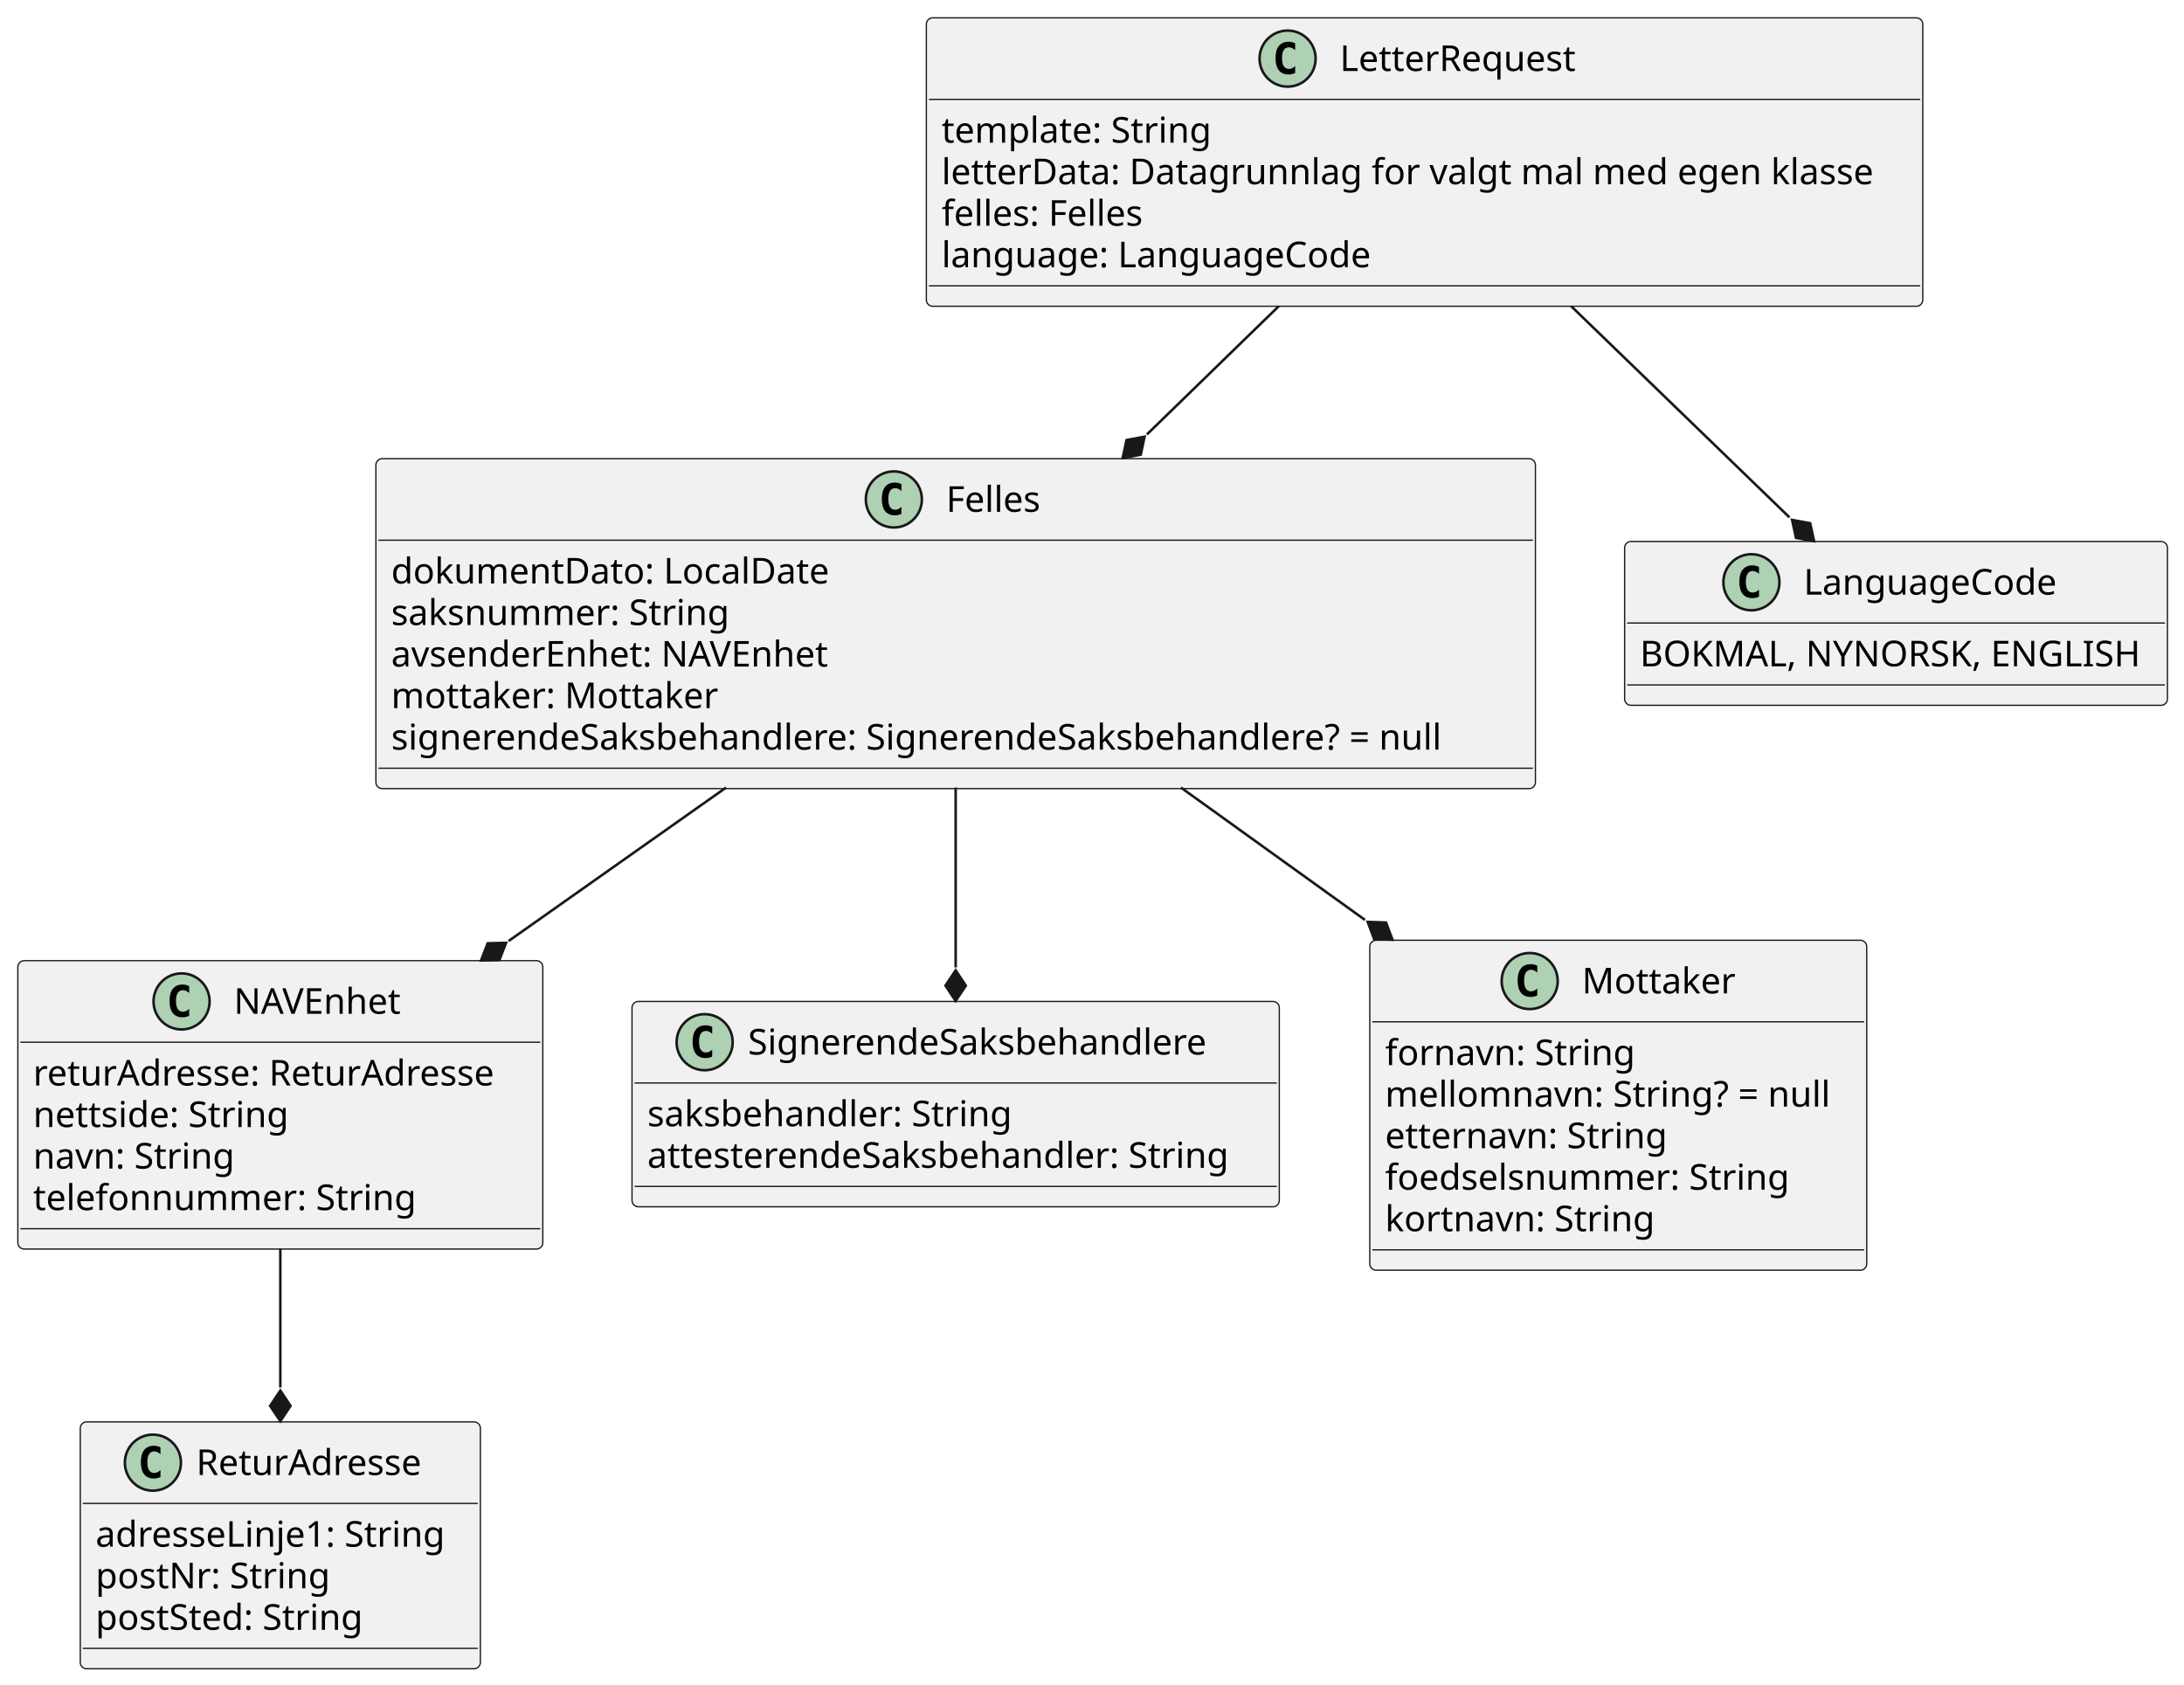
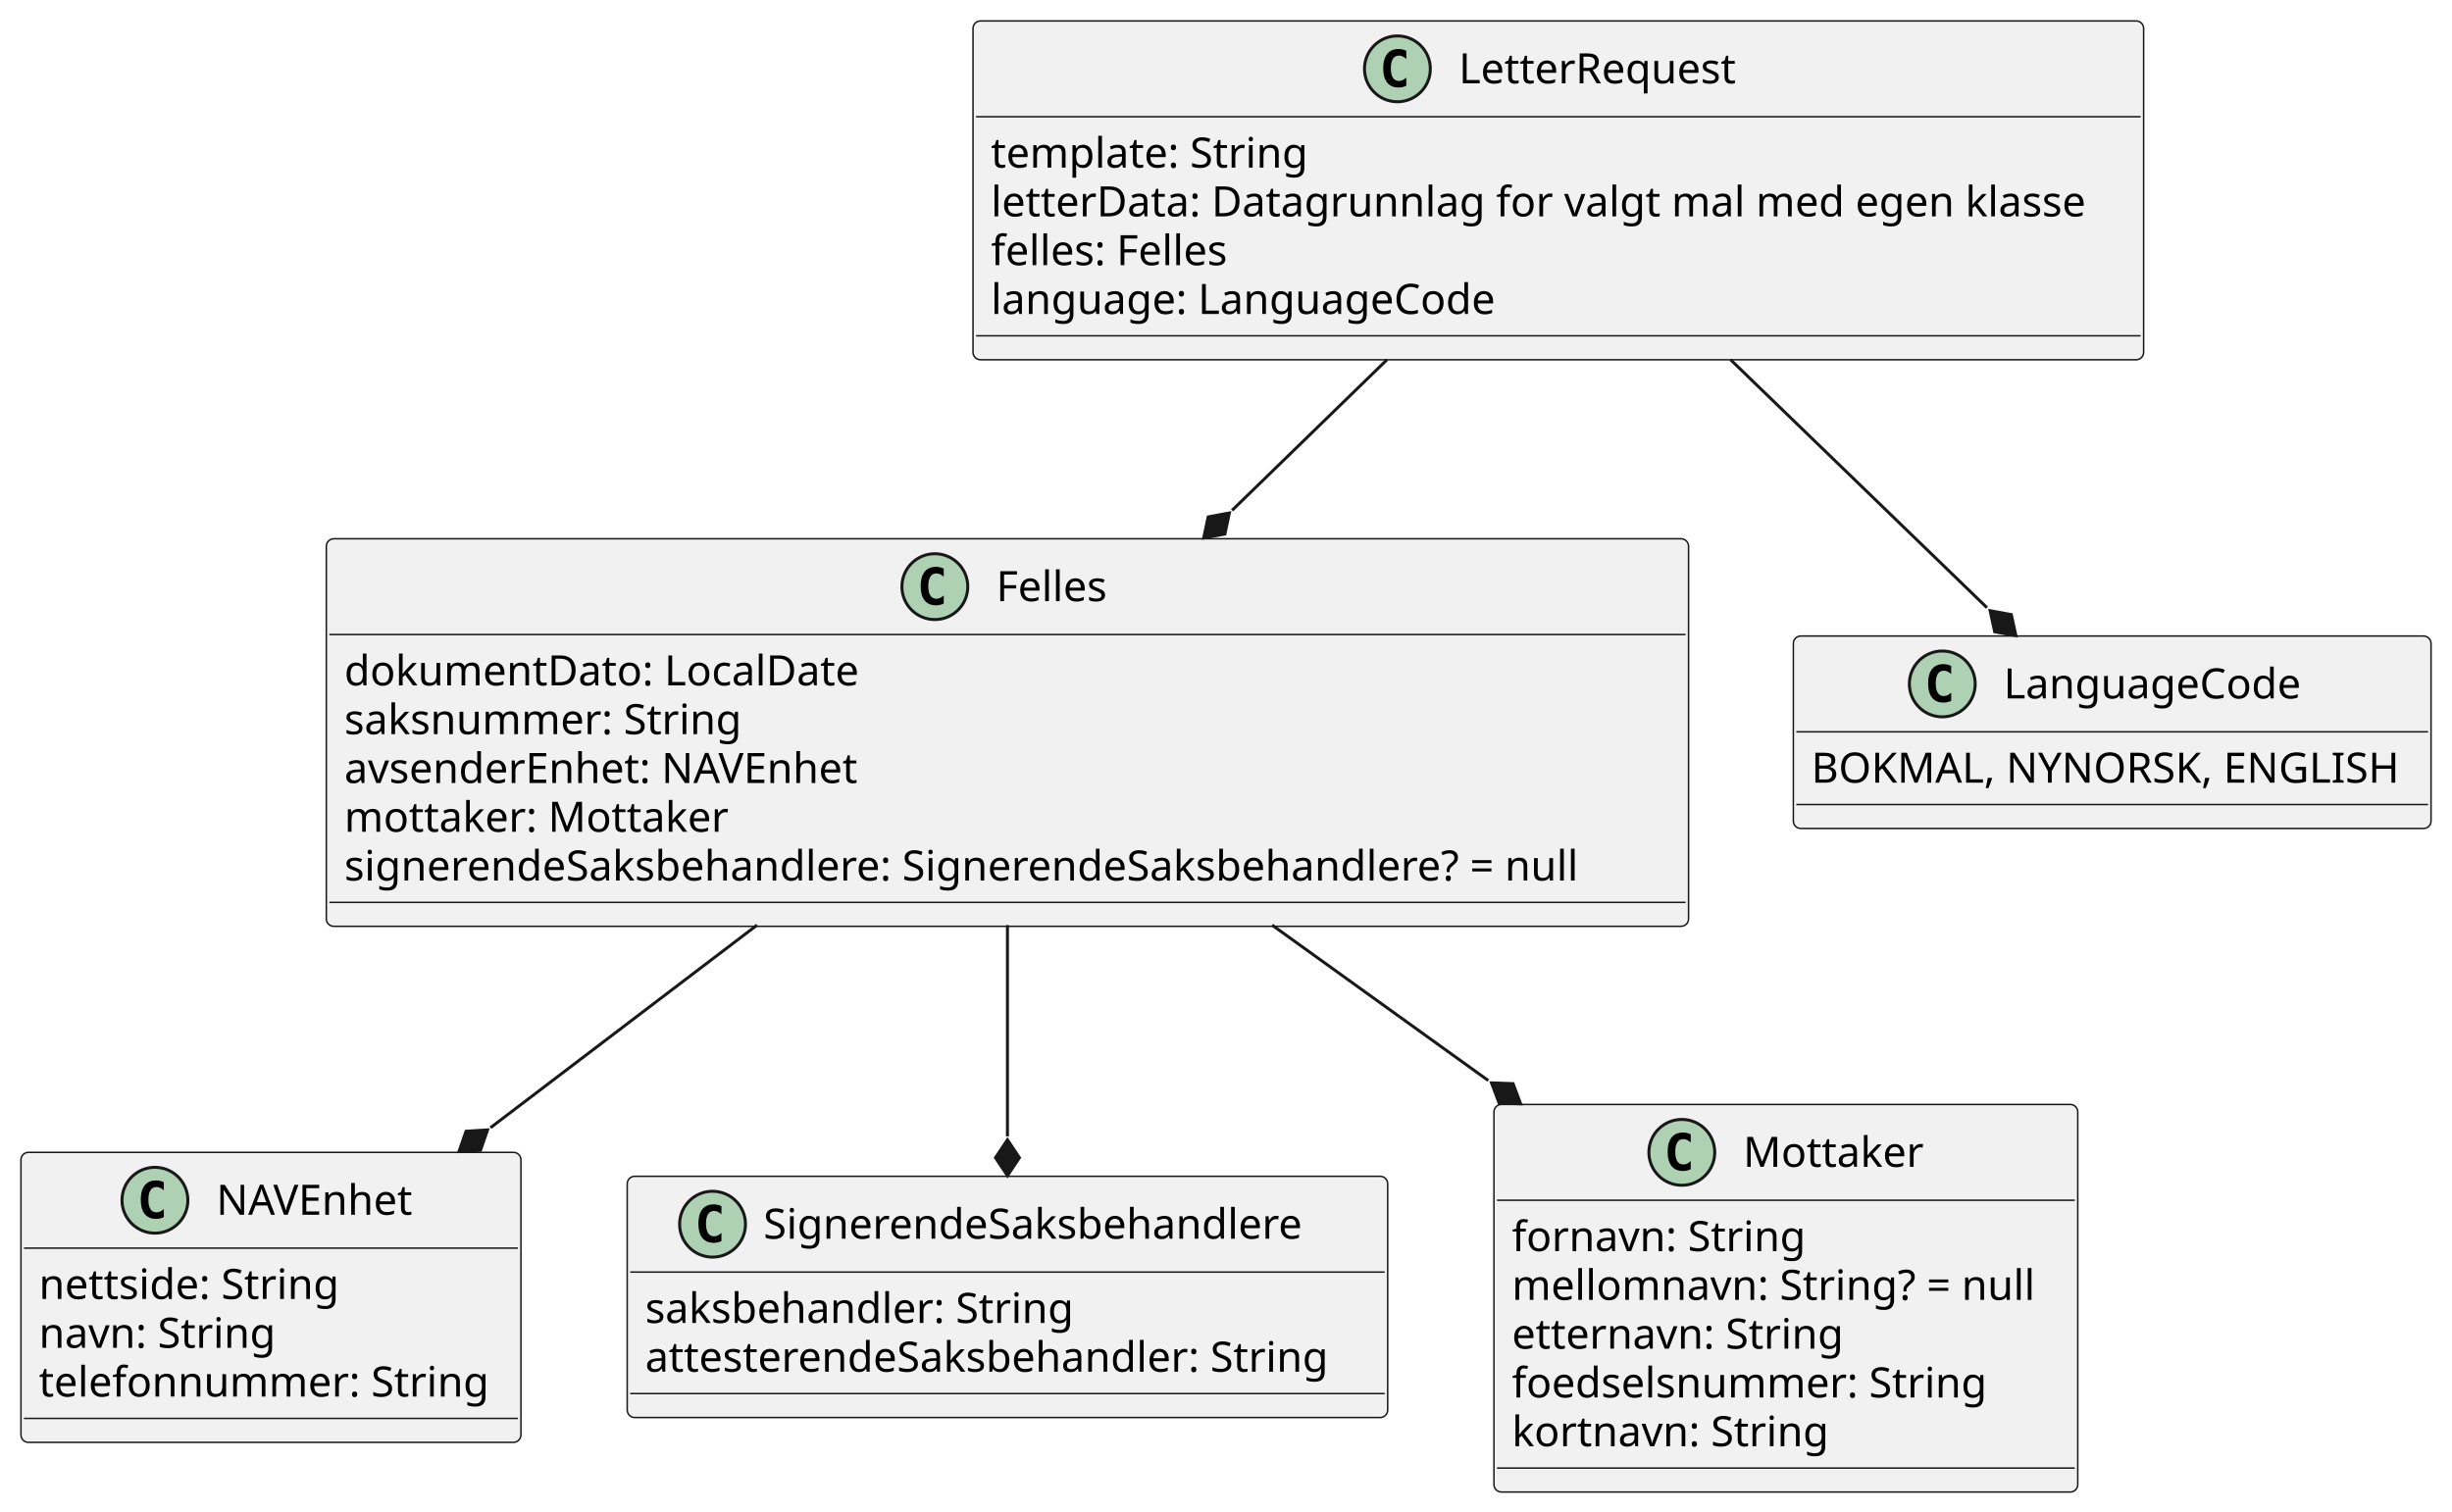
- <svg xmlns="http://www.w3.org/2000/svg" contentStyleType="text/css" height="661px" preserveAspectRatio="none" style="width:857px;height:661px;background:#FFFFFF;" version="1.1" viewBox="0 0 857 661" width="857px" zoomAndPan="magnify">
+ <svg xmlns="http://www.w3.org/2000/svg" contentStyleType="text/css" height="505px" preserveAspectRatio="none" style="width:819px;height:505px;background:#FFFFFF;" version="1.1" viewBox="0 0 819 505" width="819px" zoomAndPan="magnify">
  <defs />
  <g>
    <g id="elem_LetterRequest">
-       <rect codeLine="1" fill="#F1F1F1" height="113.188" id="LetterRequest" rx="2.5" ry="2.5" style="stroke:#181818;stroke-width:0.5;" width="391" x="363.5" y="7" />
-       <ellipse cx="505.25" cy="23" fill="#ADD1B2" rx="11" ry="11" style="stroke:#181818;stroke-width:1.0;" />
-       <path d="M508.219,28.641 Q507.641,28.938 507,29.078 Q506.359,29.234 505.656,29.234 Q503.156,29.234 501.828,27.594 Q500.516,25.938 500.516,22.812 Q500.516,19.688 501.828,18.031 Q503.156,16.375 505.656,16.375 Q506.359,16.375 507,16.531 Q507.656,16.688 508.219,16.984 L508.219,19.703 Q507.594,19.125 507,18.859 Q506.406,18.578 505.781,18.578 Q504.438,18.578 503.75,19.656 Q503.062,20.719 503.062,22.812 Q503.062,24.906 503.75,25.984 Q504.438,27.047 505.781,27.047 Q506.406,27.047 507,26.781 Q507.594,26.5 508.219,25.922 L508.219,28.641 Z " fill="#000000" />
-       <text fill="#000000" font-family="sans-serif" font-size="14" lengthAdjust="spacing" textLength="99" x="525.75" y="27.847">LetterRequest</text>
-       <line style="stroke:#181818;stroke-width:0.5;" x1="364.5" x2="753.5" y1="39" y2="39" />
-       <text fill="#000000" font-family="sans-serif" font-size="14" lengthAdjust="spacing" textLength="110" x="369.5" y="55.995">template: String</text>
-       <text fill="#000000" font-family="sans-serif" font-size="14" lengthAdjust="spacing" textLength="379" x="369.5" y="72.292">letterData: Datagrunnlag for valgt mal med egen klasse</text>
-       <text fill="#000000" font-family="sans-serif" font-size="14" lengthAdjust="spacing" textLength="85" x="369.5" y="88.589">felles: Felles</text>
-       <text fill="#000000" font-family="sans-serif" font-size="14" lengthAdjust="spacing" textLength="178" x="369.5" y="104.886">language: LanguageCode</text>
-       <line style="stroke:#181818;stroke-width:0.5;" x1="364.5" x2="753.5" y1="112.188" y2="112.188" />
+       <rect codeLine="1" fill="#F1F1F1" height="113.188" id="LetterRequest" rx="2.5" ry="2.5" style="stroke:#181818;stroke-width:0.5;" width="391" x="325" y="7" />
+       <ellipse cx="466.75" cy="23" fill="#ADD1B2" rx="11" ry="11" style="stroke:#181818;stroke-width:1.0;" />
+       <path d="M469.719,28.641 Q469.141,28.938 468.5,29.078 Q467.859,29.234 467.156,29.234 Q464.656,29.234 463.328,27.594 Q462.016,25.938 462.016,22.812 Q462.016,19.688 463.328,18.031 Q464.656,16.375 467.156,16.375 Q467.859,16.375 468.5,16.531 Q469.156,16.688 469.719,16.984 L469.719,19.703 Q469.094,19.125 468.5,18.859 Q467.906,18.578 467.281,18.578 Q465.938,18.578 465.25,19.656 Q464.562,20.719 464.562,22.812 Q464.562,24.906 465.25,25.984 Q465.938,27.047 467.281,27.047 Q467.906,27.047 468.5,26.781 Q469.094,26.5 469.719,25.922 L469.719,28.641 Z " fill="#000000" />
+       <text fill="#000000" font-family="sans-serif" font-size="14" lengthAdjust="spacing" textLength="99" x="487.25" y="27.847">LetterRequest</text>
+       <line style="stroke:#181818;stroke-width:0.5;" x1="326" x2="715" y1="39" y2="39" />
+       <text fill="#000000" font-family="sans-serif" font-size="14" lengthAdjust="spacing" textLength="110" x="331" y="55.995">template: String</text>
+       <text fill="#000000" font-family="sans-serif" font-size="14" lengthAdjust="spacing" textLength="379" x="331" y="72.292">letterData: Datagrunnlag for valgt mal med egen klasse</text>
+       <text fill="#000000" font-family="sans-serif" font-size="14" lengthAdjust="spacing" textLength="85" x="331" y="88.589">felles: Felles</text>
+       <text fill="#000000" font-family="sans-serif" font-size="14" lengthAdjust="spacing" textLength="178" x="331" y="104.886">language: LanguageCode</text>
+       <line style="stroke:#181818;stroke-width:0.5;" x1="326" x2="715" y1="112.188" y2="112.188" />
    </g>
    <g id="elem_Felles">
-       <rect codeLine="14" fill="#F1F1F1" height="129.484" id="Felles" rx="2.5" ry="2.5" style="stroke:#181818;stroke-width:0.5;" width="455" x="147.5" y="180" />
-       <ellipse cx="350.75" cy="196" fill="#ADD1B2" rx="11" ry="11" style="stroke:#181818;stroke-width:1.0;" />
-       <path d="M353.719,201.641 Q353.141,201.938 352.5,202.078 Q351.859,202.234 351.156,202.234 Q348.656,202.234 347.328,200.594 Q346.016,198.938 346.016,195.812 Q346.016,192.688 347.328,191.031 Q348.656,189.375 351.156,189.375 Q351.859,189.375 352.5,189.531 Q353.156,189.688 353.719,189.984 L353.719,192.703 Q353.094,192.125 352.5,191.859 Q351.906,191.578 351.281,191.578 Q349.938,191.578 349.25,192.656 Q348.562,193.719 348.562,195.812 Q348.562,197.906 349.25,198.984 Q349.938,200.047 351.281,200.047 Q351.906,200.047 352.5,199.781 Q353.094,199.5 353.719,198.922 L353.719,201.641 Z " fill="#000000" />
-       <text fill="#000000" font-family="sans-serif" font-size="14" lengthAdjust="spacing" textLength="40" x="371.25" y="200.847">Felles</text>
-       <line style="stroke:#181818;stroke-width:0.5;" x1="148.5" x2="601.5" y1="212" y2="212" />
-       <text fill="#000000" font-family="sans-serif" font-size="14" lengthAdjust="spacing" textLength="181" x="153.5" y="228.995">dokumentDato: LocalDate</text>
-       <text fill="#000000" font-family="sans-serif" font-size="14" lengthAdjust="spacing" textLength="139" x="153.5" y="245.292">saksnummer: String</text>
-       <text fill="#000000" font-family="sans-serif" font-size="14" lengthAdjust="spacing" textLength="183" x="153.5" y="261.589">avsenderEnhet: NAVEnhet</text>
-       <text fill="#000000" font-family="sans-serif" font-size="14" lengthAdjust="spacing" textLength="132" x="153.5" y="277.886">mottaker: Mottaker</text>
-       <text fill="#000000" font-family="sans-serif" font-size="14" lengthAdjust="spacing" textLength="443" x="153.5" y="294.183">signerendeSaksbehandlere: SignerendeSaksbehandlere? = null</text>
-       <line style="stroke:#181818;stroke-width:0.5;" x1="148.5" x2="601.5" y1="301.484" y2="301.484" />
+       <rect codeLine="14" fill="#F1F1F1" height="129.484" id="Felles" rx="2.5" ry="2.5" style="stroke:#181818;stroke-width:0.5;" width="455" x="109" y="180" />
+       <ellipse cx="312.25" cy="196" fill="#ADD1B2" rx="11" ry="11" style="stroke:#181818;stroke-width:1.0;" />
+       <path d="M315.219,201.641 Q314.641,201.938 314,202.078 Q313.359,202.234 312.656,202.234 Q310.156,202.234 308.828,200.594 Q307.516,198.938 307.516,195.812 Q307.516,192.688 308.828,191.031 Q310.156,189.375 312.656,189.375 Q313.359,189.375 314,189.531 Q314.656,189.688 315.219,189.984 L315.219,192.703 Q314.594,192.125 314,191.859 Q313.406,191.578 312.781,191.578 Q311.438,191.578 310.75,192.656 Q310.062,193.719 310.062,195.812 Q310.062,197.906 310.75,198.984 Q311.438,200.047 312.781,200.047 Q313.406,200.047 314,199.781 Q314.594,199.5 315.219,198.922 L315.219,201.641 Z " fill="#000000" />
+       <text fill="#000000" font-family="sans-serif" font-size="14" lengthAdjust="spacing" textLength="40" x="332.75" y="200.847">Felles</text>
+       <line style="stroke:#181818;stroke-width:0.5;" x1="110" x2="563" y1="212" y2="212" />
+       <text fill="#000000" font-family="sans-serif" font-size="14" lengthAdjust="spacing" textLength="181" x="115" y="228.995">dokumentDato: LocalDate</text>
+       <text fill="#000000" font-family="sans-serif" font-size="14" lengthAdjust="spacing" textLength="139" x="115" y="245.292">saksnummer: String</text>
+       <text fill="#000000" font-family="sans-serif" font-size="14" lengthAdjust="spacing" textLength="183" x="115" y="261.589">avsenderEnhet: NAVEnhet</text>
+       <text fill="#000000" font-family="sans-serif" font-size="14" lengthAdjust="spacing" textLength="132" x="115" y="277.886">mottaker: Mottaker</text>
+       <text fill="#000000" font-family="sans-serif" font-size="14" lengthAdjust="spacing" textLength="443" x="115" y="294.183">signerendeSaksbehandlere: SignerendeSaksbehandlere? = null</text>
+       <line style="stroke:#181818;stroke-width:0.5;" x1="110" x2="563" y1="301.484" y2="301.484" />
    </g>
    <g id="elem_LanguageCode">
-       <rect codeLine="10" fill="#F1F1F1" height="64.297" id="LanguageCode" rx="2.5" ry="2.5" style="stroke:#181818;stroke-width:0.5;" width="213" x="637.5" y="212.5" />
-       <ellipse cx="687.25" cy="228.5" fill="#ADD1B2" rx="11" ry="11" style="stroke:#181818;stroke-width:1.0;" />
-       <path d="M690.219,234.141 Q689.641,234.438 689,234.578 Q688.359,234.734 687.656,234.734 Q685.156,234.734 683.828,233.094 Q682.516,231.438 682.516,228.312 Q682.516,225.188 683.828,223.531 Q685.156,221.875 687.656,221.875 Q688.359,221.875 689,222.031 Q689.656,222.188 690.219,222.484 L690.219,225.203 Q689.594,224.625 689,224.359 Q688.406,224.078 687.781,224.078 Q686.438,224.078 685.75,225.156 Q685.062,226.219 685.062,228.312 Q685.062,230.406 685.75,231.484 Q686.438,232.547 687.781,232.547 Q688.406,232.547 689,232.281 Q689.594,232 690.219,231.422 L690.219,234.141 Z " fill="#000000" />
-       <text fill="#000000" font-family="sans-serif" font-size="14" lengthAdjust="spacing" textLength="105" x="707.75" y="233.347">LanguageCode</text>
-       <line style="stroke:#181818;stroke-width:0.5;" x1="638.5" x2="849.5" y1="244.5" y2="244.5" />
-       <text fill="#000000" font-family="sans-serif" font-size="14" lengthAdjust="spacing" textLength="201" x="643.5" y="261.495">BOKMAL, NYNORSK, ENGLISH</text>
-       <line style="stroke:#181818;stroke-width:0.5;" x1="638.5" x2="849.5" y1="268.797" y2="268.797" />
+       <rect codeLine="10" fill="#F1F1F1" height="64.297" id="LanguageCode" rx="2.5" ry="2.5" style="stroke:#181818;stroke-width:0.5;" width="213" x="599" y="212.5" />
+       <ellipse cx="648.75" cy="228.5" fill="#ADD1B2" rx="11" ry="11" style="stroke:#181818;stroke-width:1.0;" />
+       <path d="M651.719,234.141 Q651.141,234.438 650.5,234.578 Q649.859,234.734 649.156,234.734 Q646.656,234.734 645.328,233.094 Q644.016,231.438 644.016,228.312 Q644.016,225.188 645.328,223.531 Q646.656,221.875 649.156,221.875 Q649.859,221.875 650.5,222.031 Q651.156,222.188 651.719,222.484 L651.719,225.203 Q651.094,224.625 650.5,224.359 Q649.906,224.078 649.281,224.078 Q647.938,224.078 647.25,225.156 Q646.562,226.219 646.562,228.312 Q646.562,230.406 647.25,231.484 Q647.938,232.547 649.281,232.547 Q649.906,232.547 650.5,232.281 Q651.094,232 651.719,231.422 L651.719,234.141 Z " fill="#000000" />
+       <text fill="#000000" font-family="sans-serif" font-size="14" lengthAdjust="spacing" textLength="105" x="669.25" y="233.347">LanguageCode</text>
+       <line style="stroke:#181818;stroke-width:0.5;" x1="600" x2="811" y1="244.5" y2="244.5" />
+       <text fill="#000000" font-family="sans-serif" font-size="14" lengthAdjust="spacing" textLength="201" x="605" y="261.495">BOKMAL, NYNORSK, ENGLISH</text>
+       <line style="stroke:#181818;stroke-width:0.5;" x1="600" x2="811" y1="268.797" y2="268.797" />
    </g>
    <g id="elem_NAVEnhet">
-       <rect codeLine="45" fill="#F1F1F1" height="113.188" id="NAVEnhet" rx="2.5" ry="2.5" style="stroke:#181818;stroke-width:0.5;" width="206" x="7" y="377" />
-       <ellipse cx="71.25" cy="393" fill="#ADD1B2" rx="11" ry="11" style="stroke:#181818;stroke-width:1.0;" />
-       <path d="M74.219,398.641 Q73.641,398.938 73,399.078 Q72.359,399.234 71.656,399.234 Q69.156,399.234 67.828,397.594 Q66.516,395.938 66.516,392.812 Q66.516,389.688 67.828,388.031 Q69.156,386.375 71.656,386.375 Q72.359,386.375 73,386.531 Q73.656,386.688 74.219,386.984 L74.219,389.703 Q73.594,389.125 73,388.859 Q72.406,388.578 71.781,388.578 Q70.438,388.578 69.75,389.656 Q69.062,390.719 69.062,392.812 Q69.062,394.906 69.75,395.984 Q70.438,397.047 71.781,397.047 Q72.406,397.047 73,396.781 Q73.594,396.5 74.219,395.922 L74.219,398.641 Z " fill="#000000" />
-       <text fill="#000000" font-family="sans-serif" font-size="14" lengthAdjust="spacing" textLength="69" x="91.75" y="397.847">NAVEnhet</text>
-       <line style="stroke:#181818;stroke-width:0.5;" x1="8" x2="212" y1="409" y2="409" />
-       <text fill="#000000" font-family="sans-serif" font-size="14" lengthAdjust="spacing" textLength="194" x="13" y="425.995">returAdresse: ReturAdresse</text>
-       <text fill="#000000" font-family="sans-serif" font-size="14" lengthAdjust="spacing" textLength="106" x="13" y="442.292">nettside: String</text>
-       <text fill="#000000" font-family="sans-serif" font-size="14" lengthAdjust="spacing" textLength="82" x="13" y="458.589">navn: String</text>
-       <text fill="#000000" font-family="sans-serif" font-size="14" lengthAdjust="spacing" textLength="155" x="13" y="474.886">telefonnummer: String</text>
-       <line style="stroke:#181818;stroke-width:0.5;" x1="8" x2="212" y1="482.188" y2="482.188" />
+       <rect codeLine="39" fill="#F1F1F1" height="96.891" id="NAVEnhet" rx="2.5" ry="2.5" style="stroke:#181818;stroke-width:0.5;" width="167" x="7" y="385" />
+       <ellipse cx="51.75" cy="401" fill="#ADD1B2" rx="11" ry="11" style="stroke:#181818;stroke-width:1.0;" />
+       <path d="M54.719,406.641 Q54.141,406.938 53.5,407.078 Q52.859,407.234 52.156,407.234 Q49.656,407.234 48.328,405.594 Q47.016,403.938 47.016,400.812 Q47.016,397.688 48.328,396.031 Q49.656,394.375 52.156,394.375 Q52.859,394.375 53.5,394.531 Q54.156,394.688 54.719,394.984 L54.719,397.703 Q54.094,397.125 53.5,396.859 Q52.906,396.578 52.281,396.578 Q50.938,396.578 50.25,397.656 Q49.562,398.719 49.562,400.812 Q49.562,402.906 50.25,403.984 Q50.938,405.047 52.281,405.047 Q52.906,405.047 53.5,404.781 Q54.094,404.5 54.719,403.922 L54.719,406.641 Z " fill="#000000" />
+       <text fill="#000000" font-family="sans-serif" font-size="14" lengthAdjust="spacing" textLength="69" x="72.25" y="405.847">NAVEnhet</text>
+       <line style="stroke:#181818;stroke-width:0.5;" x1="8" x2="173" y1="417" y2="417" />
+       <text fill="#000000" font-family="sans-serif" font-size="14" lengthAdjust="spacing" textLength="106" x="13" y="433.995">nettside: String</text>
+       <text fill="#000000" font-family="sans-serif" font-size="14" lengthAdjust="spacing" textLength="82" x="13" y="450.292">navn: String</text>
+       <text fill="#000000" font-family="sans-serif" font-size="14" lengthAdjust="spacing" textLength="155" x="13" y="466.589">telefonnummer: String</text>
+       <line style="stroke:#181818;stroke-width:0.5;" x1="8" x2="173" y1="473.891" y2="473.891" />
    </g>
    <g id="elem_SignerendeSaksbehandlere">
-       <rect codeLine="32" fill="#F1F1F1" height="80.594" id="SignerendeSaksbehandlere" rx="2.5" ry="2.5" style="stroke:#181818;stroke-width:0.5;" width="254" x="248" y="393" />
-       <ellipse cx="276.5" cy="409" fill="#ADD1B2" rx="11" ry="11" style="stroke:#181818;stroke-width:1.0;" />
-       <path d="M279.469,414.641 Q278.891,414.938 278.25,415.078 Q277.609,415.234 276.906,415.234 Q274.406,415.234 273.078,413.594 Q271.766,411.938 271.766,408.812 Q271.766,405.688 273.078,404.031 Q274.406,402.375 276.906,402.375 Q277.609,402.375 278.25,402.531 Q278.906,402.688 279.469,402.984 L279.469,405.703 Q278.844,405.125 278.25,404.859 Q277.656,404.578 277.031,404.578 Q275.688,404.578 275,405.656 Q274.312,406.719 274.312,408.812 Q274.312,410.906 275,411.984 Q275.688,413.047 277.031,413.047 Q277.656,413.047 278.25,412.781 Q278.844,412.5 279.469,411.922 L279.469,414.641 Z " fill="#000000" />
-       <text fill="#000000" font-family="sans-serif" font-size="14" lengthAdjust="spacing" textLength="192" x="293.5" y="413.847">SignerendeSaksbehandlere</text>
-       <line style="stroke:#181818;stroke-width:0.5;" x1="249" x2="501" y1="425" y2="425" />
-       <text fill="#000000" font-family="sans-serif" font-size="14" lengthAdjust="spacing" textLength="151" x="254" y="441.995">saksbehandler: String</text>
-       <text fill="#000000" font-family="sans-serif" font-size="14" lengthAdjust="spacing" textLength="242" x="254" y="458.292">attesterendeSaksbehandler: String</text>
-       <line style="stroke:#181818;stroke-width:0.5;" x1="249" x2="501" y1="465.594" y2="465.594" />
+       <rect codeLine="26" fill="#F1F1F1" height="80.594" id="SignerendeSaksbehandlere" rx="2.5" ry="2.5" style="stroke:#181818;stroke-width:0.5;" width="254" x="209.5" y="393" />
+       <ellipse cx="238" cy="409" fill="#ADD1B2" rx="11" ry="11" style="stroke:#181818;stroke-width:1.0;" />
+       <path d="M240.969,414.641 Q240.391,414.938 239.75,415.078 Q239.109,415.234 238.406,415.234 Q235.906,415.234 234.578,413.594 Q233.266,411.938 233.266,408.812 Q233.266,405.688 234.578,404.031 Q235.906,402.375 238.406,402.375 Q239.109,402.375 239.75,402.531 Q240.406,402.688 240.969,402.984 L240.969,405.703 Q240.344,405.125 239.75,404.859 Q239.156,404.578 238.531,404.578 Q237.188,404.578 236.5,405.656 Q235.812,406.719 235.812,408.812 Q235.812,410.906 236.5,411.984 Q237.188,413.047 238.531,413.047 Q239.156,413.047 239.75,412.781 Q240.344,412.5 240.969,411.922 L240.969,414.641 Z " fill="#000000" />
+       <text fill="#000000" font-family="sans-serif" font-size="14" lengthAdjust="spacing" textLength="192" x="255" y="413.847">SignerendeSaksbehandlere</text>
+       <line style="stroke:#181818;stroke-width:0.5;" x1="210.5" x2="462.5" y1="425" y2="425" />
+       <text fill="#000000" font-family="sans-serif" font-size="14" lengthAdjust="spacing" textLength="151" x="215.5" y="441.995">saksbehandler: String</text>
+       <text fill="#000000" font-family="sans-serif" font-size="14" lengthAdjust="spacing" textLength="242" x="215.5" y="458.292">attesterendeSaksbehandler: String</text>
+       <line style="stroke:#181818;stroke-width:0.5;" x1="210.5" x2="462.5" y1="465.594" y2="465.594" />
    </g>
    <g id="elem_Mottaker">
-       <rect codeLine="37" fill="#F1F1F1" height="129.484" id="Mottaker" rx="2.5" ry="2.5" style="stroke:#181818;stroke-width:0.5;" width="195" x="537.5" y="369" />
-       <ellipse cx="600.25" cy="385" fill="#ADD1B2" rx="11" ry="11" style="stroke:#181818;stroke-width:1.0;" />
-       <path d="M603.219,390.641 Q602.641,390.938 602,391.078 Q601.359,391.234 600.656,391.234 Q598.156,391.234 596.828,389.594 Q595.516,387.938 595.516,384.812 Q595.516,381.688 596.828,380.031 Q598.156,378.375 600.656,378.375 Q601.359,378.375 602,378.531 Q602.656,378.688 603.219,378.984 L603.219,381.703 Q602.594,381.125 602,380.859 Q601.406,380.578 600.781,380.578 Q599.438,380.578 598.75,381.656 Q598.062,382.719 598.062,384.812 Q598.062,386.906 598.75,387.984 Q599.438,389.047 600.781,389.047 Q601.406,389.047 602,388.781 Q602.594,388.5 603.219,387.922 L603.219,390.641 Z " fill="#000000" />
-       <text fill="#000000" font-family="sans-serif" font-size="14" lengthAdjust="spacing" textLength="61" x="620.75" y="389.847">Mottaker</text>
-       <line style="stroke:#181818;stroke-width:0.5;" x1="538.5" x2="731.5" y1="401" y2="401" />
-       <text fill="#000000" font-family="sans-serif" font-size="14" lengthAdjust="spacing" textLength="100" x="543.5" y="417.995">fornavn: String</text>
-       <text fill="#000000" font-family="sans-serif" font-size="14" lengthAdjust="spacing" textLength="183" x="543.5" y="434.292">mellomnavn: String? = null</text>
-       <text fill="#000000" font-family="sans-serif" font-size="14" lengthAdjust="spacing" textLength="115" x="543.5" y="450.589">etternavn: String</text>
-       <text fill="#000000" font-family="sans-serif" font-size="14" lengthAdjust="spacing" textLength="166" x="543.5" y="466.886">foedselsnummer: String</text>
-       <text fill="#000000" font-family="sans-serif" font-size="14" lengthAdjust="spacing" textLength="109" x="543.5" y="483.183">kortnavn: String</text>
-       <line style="stroke:#181818;stroke-width:0.5;" x1="538.5" x2="731.5" y1="490.484" y2="490.484" />
-     </g>
-     <g id="elem_ReturAdresse">
-       <rect codeLine="26" fill="#F1F1F1" height="96.891" id="ReturAdresse" rx="2.5" ry="2.5" style="stroke:#181818;stroke-width:0.5;" width="157" x="31.5" y="558" />
-       <ellipse cx="60" cy="574" fill="#ADD1B2" rx="11" ry="11" style="stroke:#181818;stroke-width:1.0;" />
-       <path d="M62.969,579.641 Q62.391,579.938 61.75,580.078 Q61.109,580.234 60.406,580.234 Q57.906,580.234 56.578,578.594 Q55.266,576.938 55.266,573.812 Q55.266,570.688 56.578,569.031 Q57.906,567.375 60.406,567.375 Q61.109,567.375 61.75,567.531 Q62.406,567.688 62.969,567.984 L62.969,570.703 Q62.344,570.125 61.75,569.859 Q61.156,569.578 60.531,569.578 Q59.188,569.578 58.5,570.656 Q57.812,571.719 57.812,573.812 Q57.812,575.906 58.5,576.984 Q59.188,578.047 60.531,578.047 Q61.156,578.047 61.75,577.781 Q62.344,577.5 62.969,576.922 L62.969,579.641 Z " fill="#000000" />
-       <text fill="#000000" font-family="sans-serif" font-size="14" lengthAdjust="spacing" textLength="95" x="77" y="578.847">ReturAdresse</text>
-       <line style="stroke:#181818;stroke-width:0.5;" x1="32.5" x2="187.5" y1="590" y2="590" />
-       <text fill="#000000" font-family="sans-serif" font-size="14" lengthAdjust="spacing" textLength="145" x="37.5" y="606.995">adresseLinje1: String</text>
-       <text fill="#000000" font-family="sans-serif" font-size="14" lengthAdjust="spacing" textLength="95" x="37.5" y="623.292">postNr: String</text>
-       <text fill="#000000" font-family="sans-serif" font-size="14" lengthAdjust="spacing" textLength="112" x="37.5" y="639.589">postSted: String</text>
-       <line style="stroke:#181818;stroke-width:0.5;" x1="32.5" x2="187.5" y1="646.891" y2="646.891" />
+       <rect codeLine="31" fill="#F1F1F1" height="129.484" id="Mottaker" rx="2.5" ry="2.5" style="stroke:#181818;stroke-width:0.5;" width="195" x="499" y="369" />
+       <ellipse cx="561.75" cy="385" fill="#ADD1B2" rx="11" ry="11" style="stroke:#181818;stroke-width:1.0;" />
+       <path d="M564.719,390.641 Q564.141,390.938 563.5,391.078 Q562.859,391.234 562.156,391.234 Q559.656,391.234 558.328,389.594 Q557.016,387.938 557.016,384.812 Q557.016,381.688 558.328,380.031 Q559.656,378.375 562.156,378.375 Q562.859,378.375 563.5,378.531 Q564.156,378.688 564.719,378.984 L564.719,381.703 Q564.094,381.125 563.5,380.859 Q562.906,380.578 562.281,380.578 Q560.938,380.578 560.25,381.656 Q559.562,382.719 559.562,384.812 Q559.562,386.906 560.25,387.984 Q560.938,389.047 562.281,389.047 Q562.906,389.047 563.5,388.781 Q564.094,388.5 564.719,387.922 L564.719,390.641 Z " fill="#000000" />
+       <text fill="#000000" font-family="sans-serif" font-size="14" lengthAdjust="spacing" textLength="61" x="582.25" y="389.847">Mottaker</text>
+       <line style="stroke:#181818;stroke-width:0.5;" x1="500" x2="693" y1="401" y2="401" />
+       <text fill="#000000" font-family="sans-serif" font-size="14" lengthAdjust="spacing" textLength="100" x="505" y="417.995">fornavn: String</text>
+       <text fill="#000000" font-family="sans-serif" font-size="14" lengthAdjust="spacing" textLength="183" x="505" y="434.292">mellomnavn: String? = null</text>
+       <text fill="#000000" font-family="sans-serif" font-size="14" lengthAdjust="spacing" textLength="115" x="505" y="450.589">etternavn: String</text>
+       <text fill="#000000" font-family="sans-serif" font-size="14" lengthAdjust="spacing" textLength="166" x="505" y="466.886">foedselsnummer: String</text>
+       <text fill="#000000" font-family="sans-serif" font-size="14" lengthAdjust="spacing" textLength="109" x="505" y="483.183">kortnavn: String</text>
+       <line style="stroke:#181818;stroke-width:0.5;" x1="500" x2="693" y1="490.484" y2="490.484" />
    </g>
    <g id="link_LetterRequest_Felles">
-       <path codeLine="7" d="M501.79,120.16 C485.41,136.09 467.31,153.7 450.03,170.51 " fill="none" id="LetterRequest-to-Felles" style="stroke:#181818;stroke-width:1.0;" />
-       <polygon fill="#181818" points="440.54,179.75,447.629,178.429,449.137,171.377,442.048,172.698,440.54,179.75" style="stroke:#181818;stroke-width:1.0;" />
+       <path codeLine="7" d="M463.29,120.16 C446.91,136.09 428.81,153.7 411.53,170.51 " fill="none" id="LetterRequest-to-Felles" style="stroke:#181818;stroke-width:1.0;" />
+       <polygon fill="#181818" points="402.04,179.75,409.129,178.429,410.637,171.377,403.548,172.698,402.04,179.75" style="stroke:#181818;stroke-width:1.0;" />
    </g>
    <g id="link_LetterRequest_LanguageCode">
-       <path codeLine="8" d="M616.52,120.16 C644.24,146.97 676.87,178.55 702.18,203.03 " fill="none" id="LetterRequest-to-LanguageCode" style="stroke:#181818;stroke-width:1.0;" />
-       <polygon fill="#181818" points="711.84,212.38,710.311,205.333,703.217,204.034,704.747,211.081,711.84,212.38" style="stroke:#181818;stroke-width:1.0;" />
+       <path codeLine="8" d="M578.02,120.16 C605.74,146.97 638.37,178.55 663.68,203.03 " fill="none" id="LetterRequest-to-LanguageCode" style="stroke:#181818;stroke-width:1.0;" />
+       <polygon fill="#181818" points="673.34,212.38,671.811,205.333,664.717,204.034,666.247,211.081,673.34,212.38" style="stroke:#181818;stroke-width:1.0;" />
    </g>
    <g id="link_Felles_NAVEnhet">
-       <path codeLine="22" d="M284.91,309.07 C257.36,328.51 227.07,349.89 199.56,369.3 " fill="none" id="Felles-to-NAVEnhet" style="stroke:#181818;stroke-width:1.0;" />
-       <polygon fill="#181818" points="188.76,376.92,195.969,376.735,198.571,370.01,191.362,370.195,188.76,376.92" style="stroke:#181818;stroke-width:1.0;" />
+       <path codeLine="22" d="M252.87,309.07 C223.97,331.04 191.83,355.47 163.82,376.77 " fill="none" id="Felles-to-NAVEnhet" style="stroke:#181818;stroke-width:1.0;" />
+       <polygon fill="#181818" points="153.3,384.76,160.497,384.314,162.854,377.499,155.657,377.945,153.3,384.76" style="stroke:#181818;stroke-width:1.0;" />
    </g>
    <g id="link_Felles_SignerendeSaksbehandlere">
-       <path codeLine="23" d="M375,309.07 C375,332.04 375,357.71 375,379.66 " fill="none" id="Felles-to-SignerendeSaksbehandlere" style="stroke:#181818;stroke-width:1.0;" />
-       <polygon fill="#181818" points="375,392.8,379,386.8,375,380.8,371,386.8,375,392.8" style="stroke:#181818;stroke-width:1.0;" />
+       <path codeLine="23" d="M336.5,309.07 C336.5,332.04 336.5,357.71 336.5,379.66 " fill="none" id="Felles-to-SignerendeSaksbehandlere" style="stroke:#181818;stroke-width:1.0;" />
+       <polygon fill="#181818" points="336.5,392.8,340.5,386.8,336.5,380.8,332.5,386.8,336.5,392.8" style="stroke:#181818;stroke-width:1.0;" />
    </g>
    <g id="link_Felles_Mottaker">
-       <path codeLine="24" d="M463.39,309.07 C486.62,325.78 511.84,343.92 535.61,361.01 " fill="none" id="Felles-to-Mottaker" style="stroke:#181818;stroke-width:1.0;" />
-       <polygon fill="#181818" points="546.42,368.79,543.881,362.041,536.675,361.788,539.213,368.537,546.42,368.79" style="stroke:#181818;stroke-width:1.0;" />
-     </g>
-     <g id="link_NAVEnhet_ReturAdresse">
-       <path codeLine="52" d="M110,490.02 C110,507.43 110,526.73 110,544.5 " fill="none" id="NAVEnhet-to-ReturAdresse" style="stroke:#181818;stroke-width:1.0;" />
-       <polygon fill="#181818" points="110,557.72,114,551.72,110,545.72,106,551.72,110,557.72" style="stroke:#181818;stroke-width:1.0;" />
+       <path codeLine="24" d="M424.89,309.07 C448.12,325.78 473.34,343.92 497.11,361.01 " fill="none" id="Felles-to-Mottaker" style="stroke:#181818;stroke-width:1.0;" />
+       <polygon fill="#181818" points="507.92,368.79,505.382,362.041,498.175,361.788,500.713,368.537,507.92,368.79" style="stroke:#181818;stroke-width:1.0;" />
    </g>
  </g>
</svg>
